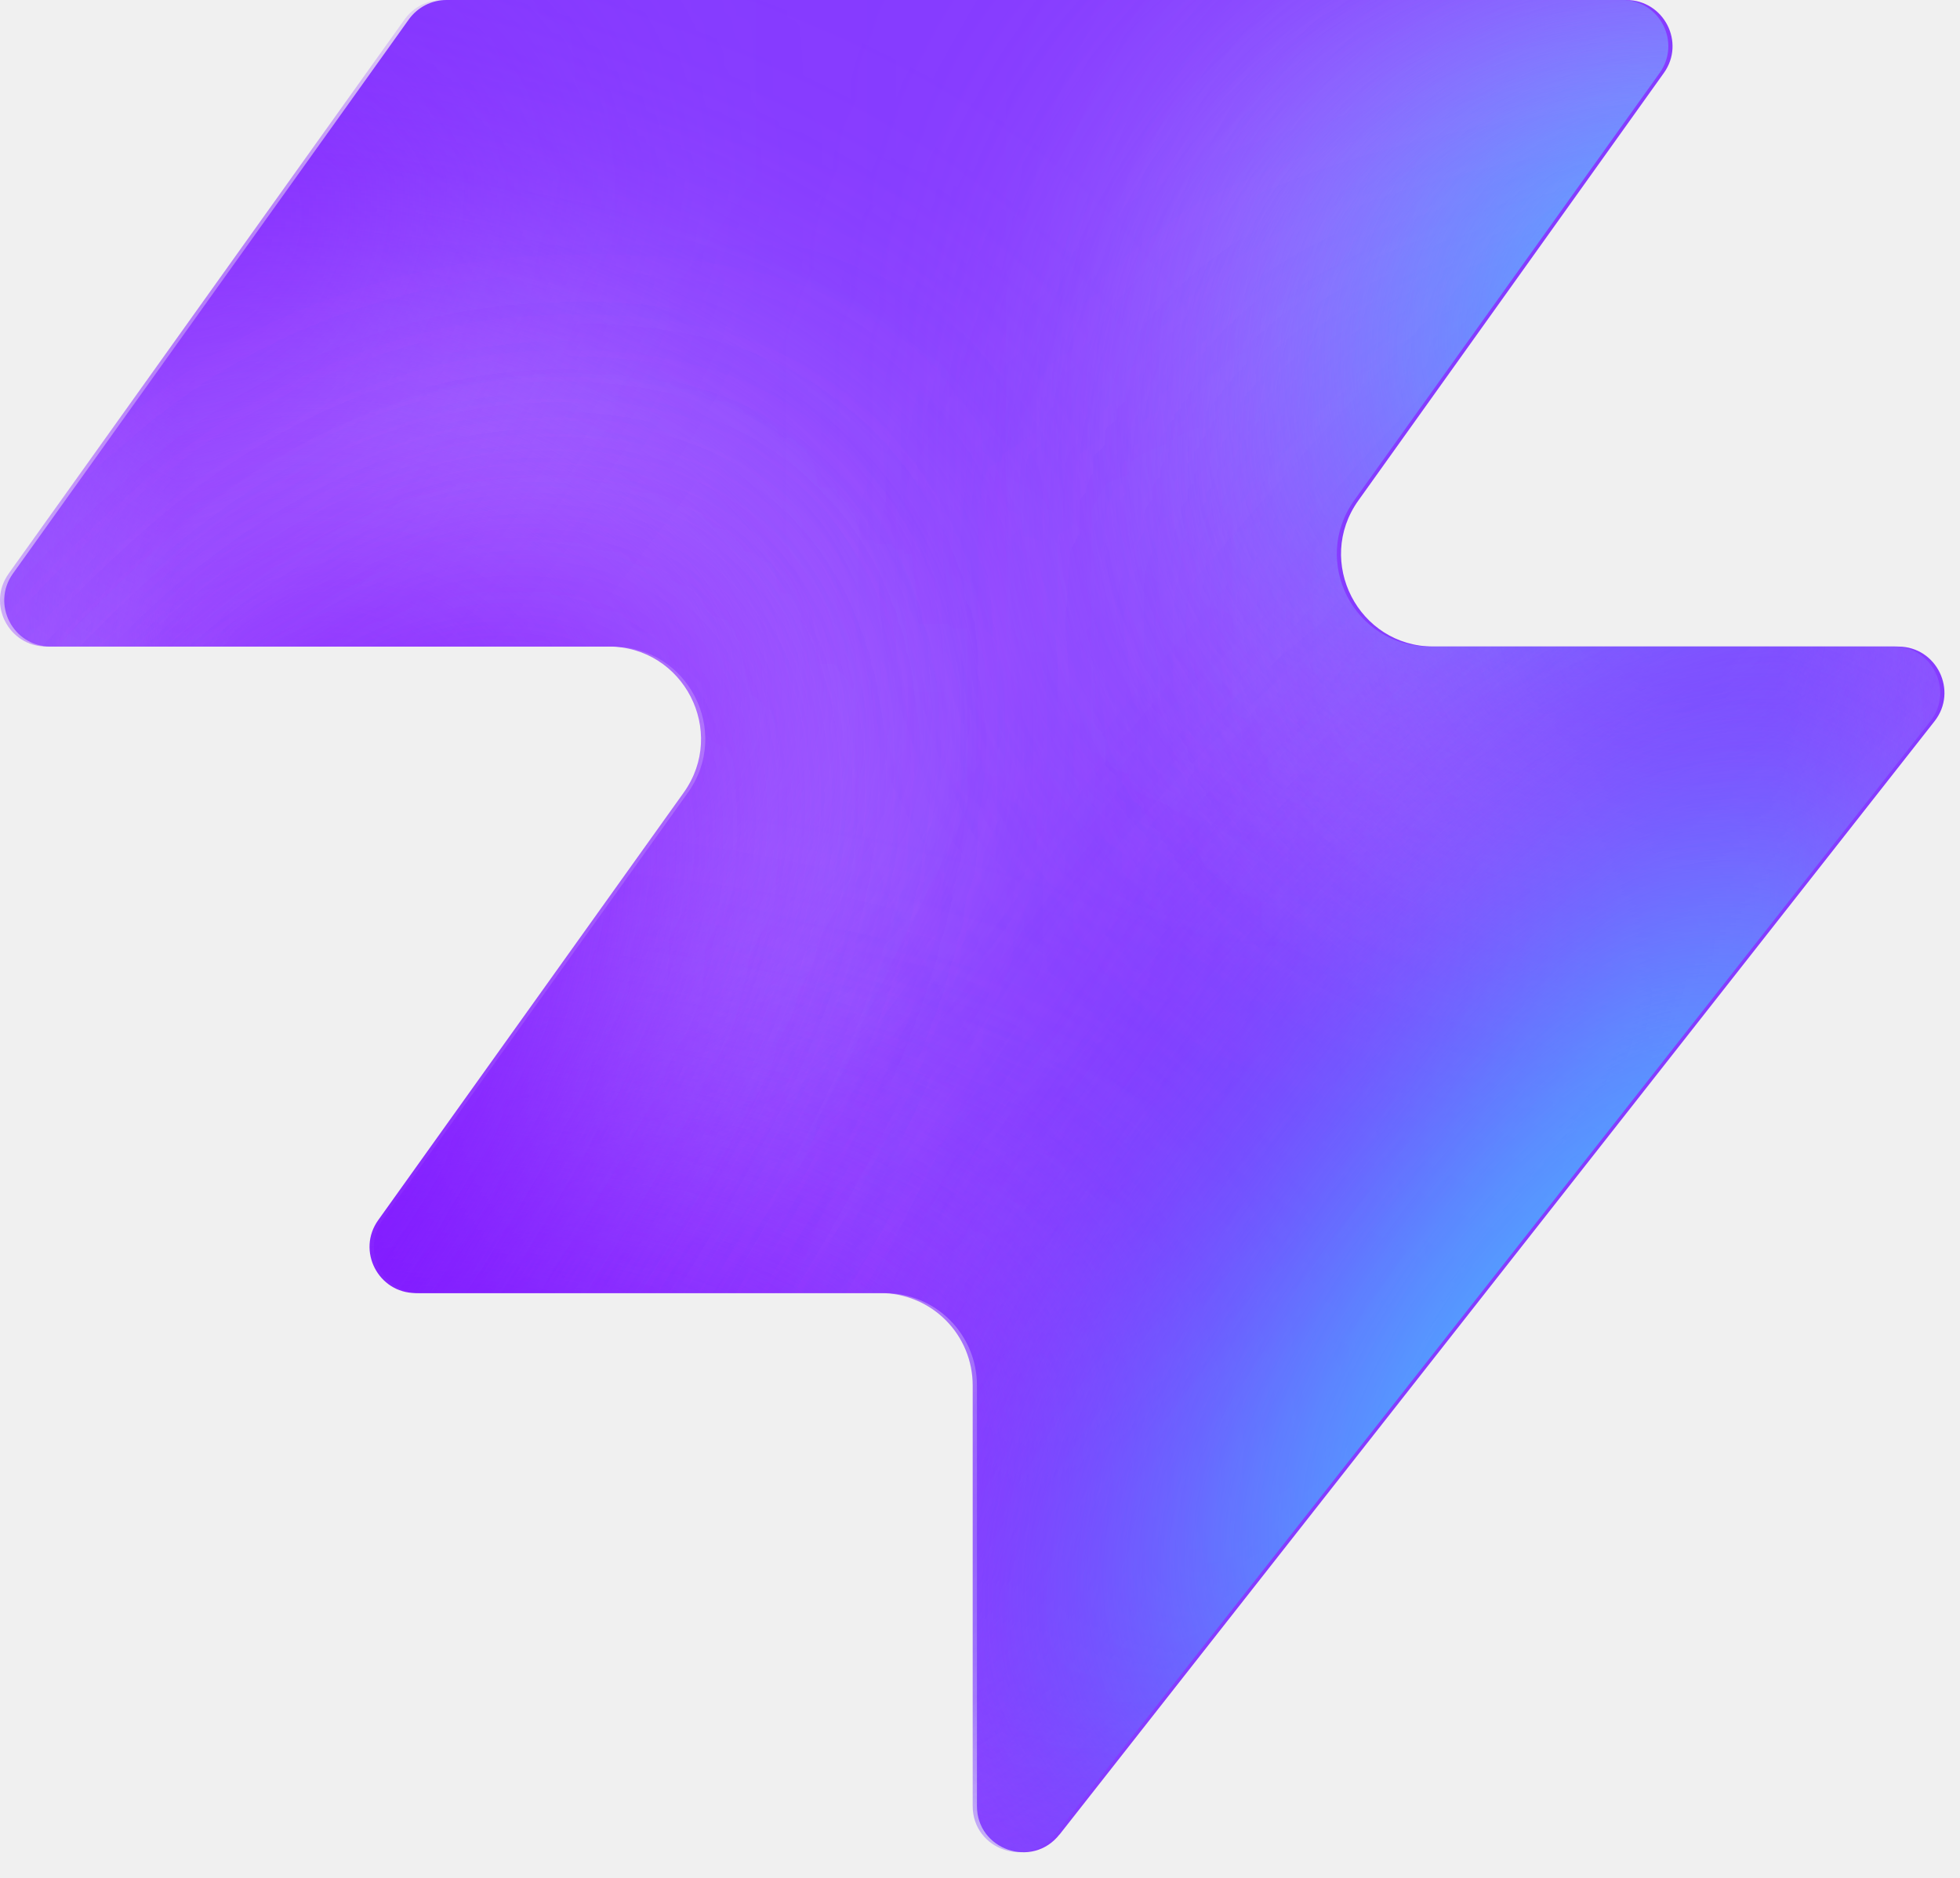
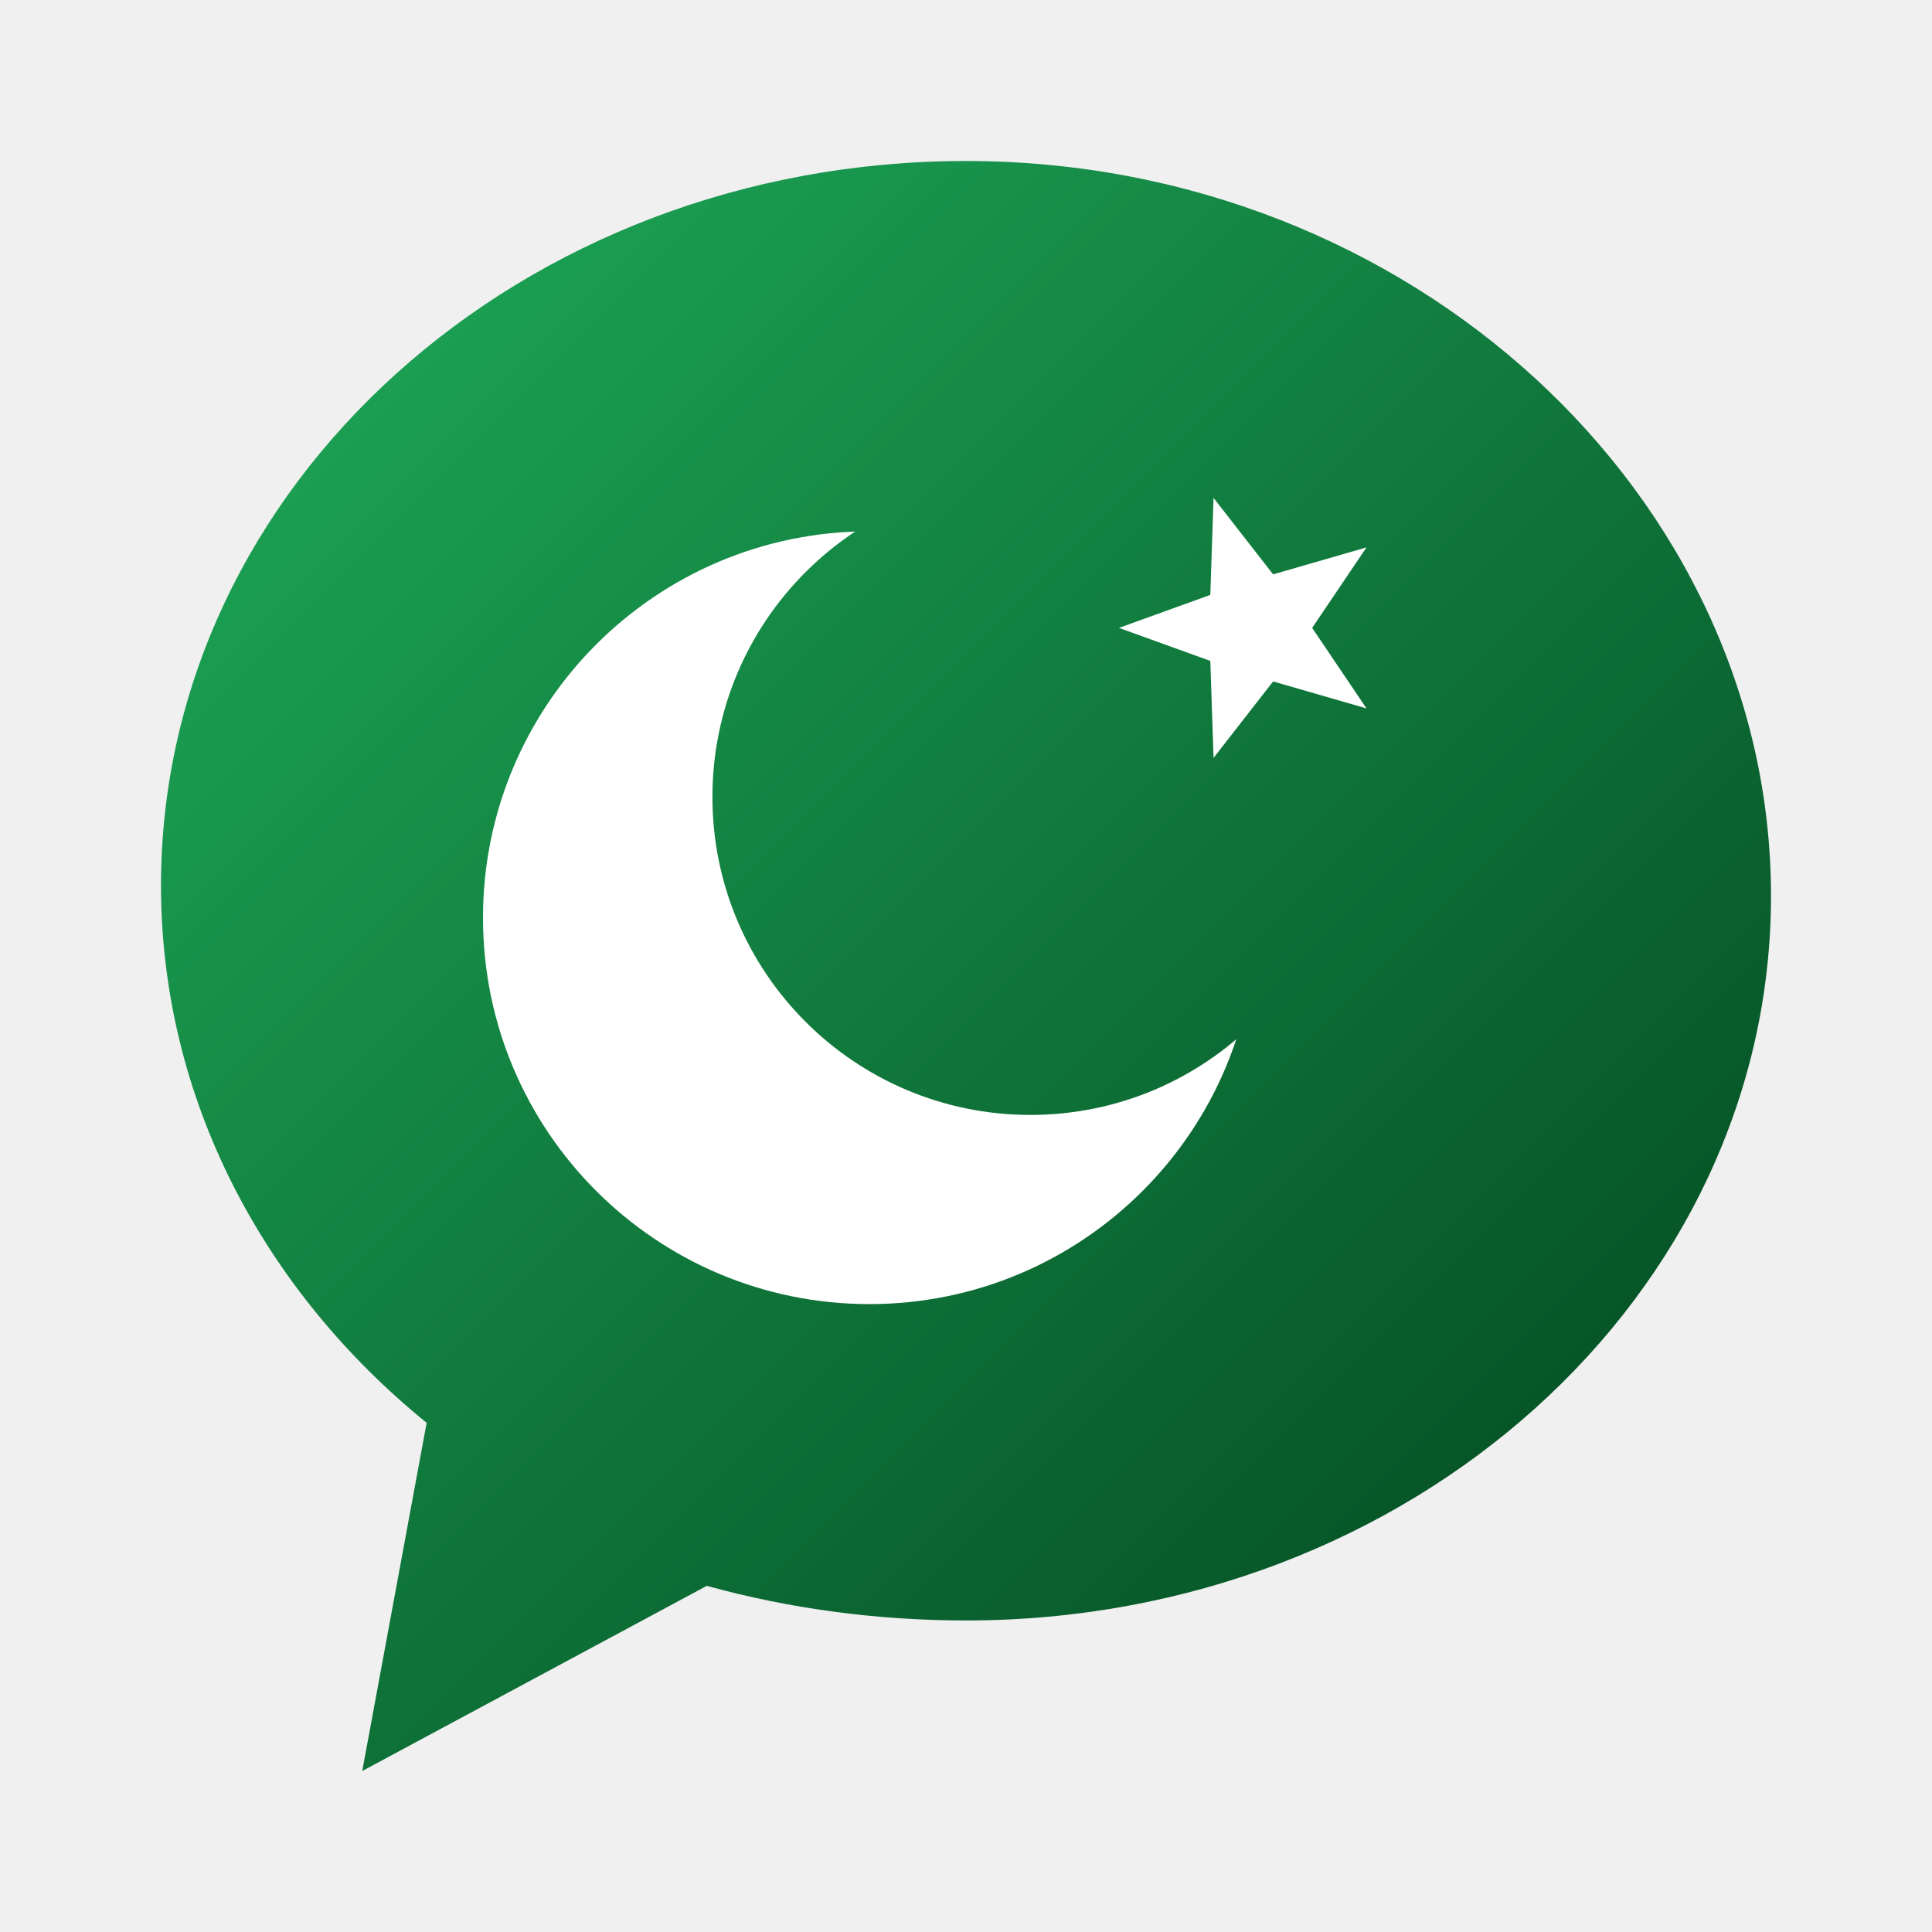
- <svg xmlns="http://www.w3.org/2000/svg" width="48" height="46" fill="none" viewBox="0 0 48 46">
-   <path fill="#863bff" d="M25.946 44.938c-.664.845-2.021.375-2.021-.698V33.937a2.26 2.26 0 0 0-2.262-2.262H10.287c-.92 0-1.456-1.04-.92-1.788l7.48-10.471c1.07-1.497 0-3.578-1.842-3.578H1.237c-.92 0-1.456-1.04-.92-1.788L10.013.474c.214-.297.556-.474.92-.474h28.894c.92 0 1.456 1.04.92 1.788l-7.48 10.471c-1.07 1.498 0 3.579 1.842 3.579h11.377c.943 0 1.473 1.088.89 1.83L25.947 44.94z" style="fill:#863bff;fill:color(display-p3 .525 .23 1);fill-opacity:1" />
-   <mask id="a" width="48" height="46" x="0" y="0" maskUnits="userSpaceOnUse" style="mask-type:alpha">
-     <path fill="#000" d="M25.842 44.938c-.664.844-2.021.375-2.021-.698V33.937a2.26 2.26 0 0 0-2.262-2.262H10.183c-.92 0-1.456-1.04-.92-1.788l7.48-10.471c1.07-1.498 0-3.579-1.842-3.579H1.133c-.92 0-1.456-1.04-.92-1.787L9.91.473c.214-.297.556-.474.92-.474h28.894c.92 0 1.456 1.04.92 1.788l-7.48 10.471c-1.07 1.498 0 3.578 1.842 3.578h11.377c.943 0 1.473 1.088.89 1.832L25.843 44.94z" style="fill:#000;fill-opacity:1" />
-   </mask>
-   <g mask="url(#a)">
-     <g filter="url(#b)">
-       <ellipse cx="5.508" cy="14.704" fill="#ede6ff" rx="5.508" ry="14.704" style="fill:#ede6ff;fill:color(display-p3 .927 .903 1);fill-opacity:1" transform="matrix(.00324 1 1 -.00324 -4.47 31.516)" />
-     </g>
-     <g filter="url(#c)">
-       <ellipse cx="10.399" cy="29.851" fill="#ede6ff" rx="10.399" ry="29.851" style="fill:#ede6ff;fill:color(display-p3 .927 .903 1);fill-opacity:1" transform="matrix(.00324 1 1 -.00324 -39.328 7.883)" />
-     </g>
-     <g filter="url(#d)">
-       <ellipse cx="5.508" cy="30.487" fill="#7e14ff" rx="5.508" ry="30.487" style="fill:#7e14ff;fill:color(display-p3 .492 .077 1);fill-opacity:1" transform="rotate(89.814 -25.913 -14.639)scale(1 -1)" />
-     </g>
-     <g filter="url(#e)">
-       <ellipse cx="5.508" cy="30.599" fill="#7e14ff" rx="5.508" ry="30.599" style="fill:#7e14ff;fill:color(display-p3 .492 .077 1);fill-opacity:1" transform="rotate(89.814 -32.644 -3.334)scale(1 -1)" />
-     </g>
-     <g filter="url(#f)">
-       <ellipse cx="5.508" cy="30.599" fill="#7e14ff" rx="5.508" ry="30.599" style="fill:#7e14ff;fill:color(display-p3 .492 .077 1);fill-opacity:1" transform="matrix(.00324 1 1 -.00324 -34.34 30.47)" />
-     </g>
-     <g filter="url(#g)">
-       <ellipse cx="14.072" cy="22.078" fill="#ede6ff" rx="14.072" ry="22.078" style="fill:#ede6ff;fill:color(display-p3 .927 .903 1);fill-opacity:1" transform="rotate(93.35 24.506 48.493)scale(-1 1)" />
-     </g>
-     <g filter="url(#h)">
-       <ellipse cx="3.47" cy="21.501" fill="#7e14ff" rx="3.47" ry="21.501" style="fill:#7e14ff;fill:color(display-p3 .492 .077 1);fill-opacity:1" transform="rotate(89.009 28.708 47.59)scale(-1 1)" />
-     </g>
-     <g filter="url(#i)">
-       <ellipse cx="3.47" cy="21.501" fill="#7e14ff" rx="3.47" ry="21.501" style="fill:#7e14ff;fill:color(display-p3 .492 .077 1);fill-opacity:1" transform="rotate(89.009 28.708 47.59)scale(-1 1)" />
-     </g>
-     <g filter="url(#j)">
-       <ellipse cx=".387" cy="8.972" fill="#7e14ff" rx="4.407" ry="29.108" style="fill:#7e14ff;fill:color(display-p3 .492 .077 1);fill-opacity:1" transform="rotate(39.51 .387 8.972)" />
-     </g>
-     <g filter="url(#k)">
-       <ellipse cx="47.523" cy="-6.092" fill="#7e14ff" rx="4.407" ry="29.108" style="fill:#7e14ff;fill:color(display-p3 .492 .077 1);fill-opacity:1" transform="rotate(37.892 47.523 -6.092)" />
-     </g>
-     <g filter="url(#l)">
-       <ellipse cx="41.412" cy="6.333" fill="#47bfff" rx="5.971" ry="9.665" style="fill:#47bfff;fill:color(display-p3 .28 .748 1);fill-opacity:1" transform="rotate(37.892 41.412 6.333)" />
-     </g>
-     <g filter="url(#m)">
-       <ellipse cx="-1.879" cy="38.332" fill="#7e14ff" rx="4.407" ry="29.108" style="fill:#7e14ff;fill:color(display-p3 .492 .077 1);fill-opacity:1" transform="rotate(37.892 -1.88 38.332)" />
-     </g>
-     <g filter="url(#n)">
-       <ellipse cx="-1.879" cy="38.332" fill="#7e14ff" rx="4.407" ry="29.108" style="fill:#7e14ff;fill:color(display-p3 .492 .077 1);fill-opacity:1" transform="rotate(37.892 -1.88 38.332)" />
-     </g>
-     <g filter="url(#o)">
-       <ellipse cx="35.651" cy="29.907" fill="#7e14ff" rx="4.407" ry="29.108" style="fill:#7e14ff;fill:color(display-p3 .492 .077 1);fill-opacity:1" transform="rotate(37.892 35.651 29.907)" />
-     </g>
-     <g filter="url(#p)">
-       <ellipse cx="38.418" cy="32.4" fill="#47bfff" rx="5.971" ry="15.297" style="fill:#47bfff;fill:color(display-p3 .28 .748 1);fill-opacity:1" transform="rotate(37.892 38.418 32.4)" />
-     </g>
-   </g>
+ <svg xmlns="http://www.w3.org/2000/svg" viewBox="0 0 48 48">
  <defs>
-     <filter id="b" width="60.045" height="41.654" x="-19.77" y="16.149" color-interpolation-filters="sRGB" filterUnits="userSpaceOnUse">
-       <feFlood flood-opacity="0" result="BackgroundImageFix" />
-       <feBlend in="SourceGraphic" in2="BackgroundImageFix" result="shape" />
-       <feGaussianBlur result="effect1_foregroundBlur_2002_17158" stdDeviation="7.659" />
-     </filter>
-     <filter id="c" width="90.34" height="51.437" x="-54.613" y="-7.533" color-interpolation-filters="sRGB" filterUnits="userSpaceOnUse">
-       <feFlood flood-opacity="0" result="BackgroundImageFix" />
-       <feBlend in="SourceGraphic" in2="BackgroundImageFix" result="shape" />
-       <feGaussianBlur result="effect1_foregroundBlur_2002_17158" stdDeviation="7.659" />
-     </filter>
-     <filter id="d" width="79.355" height="29.4" x="-49.64" y="2.03" color-interpolation-filters="sRGB" filterUnits="userSpaceOnUse">
-       <feFlood flood-opacity="0" result="BackgroundImageFix" />
-       <feBlend in="SourceGraphic" in2="BackgroundImageFix" result="shape" />
-       <feGaussianBlur result="effect1_foregroundBlur_2002_17158" stdDeviation="4.596" />
-     </filter>
-     <filter id="e" width="79.579" height="29.4" x="-45.045" y="20.029" color-interpolation-filters="sRGB" filterUnits="userSpaceOnUse">
-       <feFlood flood-opacity="0" result="BackgroundImageFix" />
-       <feBlend in="SourceGraphic" in2="BackgroundImageFix" result="shape" />
-       <feGaussianBlur result="effect1_foregroundBlur_2002_17158" stdDeviation="4.596" />
-     </filter>
-     <filter id="f" width="79.579" height="29.4" x="-43.513" y="21.178" color-interpolation-filters="sRGB" filterUnits="userSpaceOnUse">
-       <feFlood flood-opacity="0" result="BackgroundImageFix" />
-       <feBlend in="SourceGraphic" in2="BackgroundImageFix" result="shape" />
-       <feGaussianBlur result="effect1_foregroundBlur_2002_17158" stdDeviation="4.596" />
-     </filter>
-     <filter id="g" width="74.749" height="58.852" x="15.756" y="-17.901" color-interpolation-filters="sRGB" filterUnits="userSpaceOnUse">
-       <feFlood flood-opacity="0" result="BackgroundImageFix" />
-       <feBlend in="SourceGraphic" in2="BackgroundImageFix" result="shape" />
-       <feGaussianBlur result="effect1_foregroundBlur_2002_17158" stdDeviation="7.659" />
-     </filter>
-     <filter id="h" width="61.377" height="25.362" x="23.548" y="2.284" color-interpolation-filters="sRGB" filterUnits="userSpaceOnUse">
-       <feFlood flood-opacity="0" result="BackgroundImageFix" />
-       <feBlend in="SourceGraphic" in2="BackgroundImageFix" result="shape" />
-       <feGaussianBlur result="effect1_foregroundBlur_2002_17158" stdDeviation="4.596" />
-     </filter>
-     <filter id="i" width="61.377" height="25.362" x="23.548" y="2.284" color-interpolation-filters="sRGB" filterUnits="userSpaceOnUse">
-       <feFlood flood-opacity="0" result="BackgroundImageFix" />
-       <feBlend in="SourceGraphic" in2="BackgroundImageFix" result="shape" />
-       <feGaussianBlur result="effect1_foregroundBlur_2002_17158" stdDeviation="4.596" />
-     </filter>
-     <filter id="j" width="56.045" height="63.649" x="-27.636" y="-22.853" color-interpolation-filters="sRGB" filterUnits="userSpaceOnUse">
-       <feFlood flood-opacity="0" result="BackgroundImageFix" />
-       <feBlend in="SourceGraphic" in2="BackgroundImageFix" result="shape" />
-       <feGaussianBlur result="effect1_foregroundBlur_2002_17158" stdDeviation="4.596" />
-     </filter>
-     <filter id="k" width="54.814" height="64.646" x="20.116" y="-38.415" color-interpolation-filters="sRGB" filterUnits="userSpaceOnUse">
-       <feFlood flood-opacity="0" result="BackgroundImageFix" />
-       <feBlend in="SourceGraphic" in2="BackgroundImageFix" result="shape" />
-       <feGaussianBlur result="effect1_foregroundBlur_2002_17158" stdDeviation="4.596" />
-     </filter>
-     <filter id="l" width="33.541" height="35.313" x="24.641" y="-11.323" color-interpolation-filters="sRGB" filterUnits="userSpaceOnUse">
-       <feFlood flood-opacity="0" result="BackgroundImageFix" />
-       <feBlend in="SourceGraphic" in2="BackgroundImageFix" result="shape" />
-       <feGaussianBlur result="effect1_foregroundBlur_2002_17158" stdDeviation="4.596" />
-     </filter>
-     <filter id="m" width="54.814" height="64.646" x="-29.286" y="6.009" color-interpolation-filters="sRGB" filterUnits="userSpaceOnUse">
-       <feFlood flood-opacity="0" result="BackgroundImageFix" />
-       <feBlend in="SourceGraphic" in2="BackgroundImageFix" result="shape" />
-       <feGaussianBlur result="effect1_foregroundBlur_2002_17158" stdDeviation="4.596" />
-     </filter>
-     <filter id="n" width="54.814" height="64.646" x="-29.286" y="6.009" color-interpolation-filters="sRGB" filterUnits="userSpaceOnUse">
-       <feFlood flood-opacity="0" result="BackgroundImageFix" />
-       <feBlend in="SourceGraphic" in2="BackgroundImageFix" result="shape" />
-       <feGaussianBlur result="effect1_foregroundBlur_2002_17158" stdDeviation="4.596" />
-     </filter>
-     <filter id="o" width="54.814" height="64.646" x="8.244" y="-2.416" color-interpolation-filters="sRGB" filterUnits="userSpaceOnUse">
-       <feFlood flood-opacity="0" result="BackgroundImageFix" />
-       <feBlend in="SourceGraphic" in2="BackgroundImageFix" result="shape" />
-       <feGaussianBlur result="effect1_foregroundBlur_2002_17158" stdDeviation="4.596" />
-     </filter>
-     <filter id="p" width="39.409" height="43.623" x="18.713" y="10.588" color-interpolation-filters="sRGB" filterUnits="userSpaceOnUse">
-       <feFlood flood-opacity="0" result="BackgroundImageFix" />
-       <feBlend in="SourceGraphic" in2="BackgroundImageFix" result="shape" />
-       <feGaussianBlur result="effect1_foregroundBlur_2002_17158" stdDeviation="4.596" />
-     </filter>
+     <linearGradient id="g" x1="0" y1="0" x2="1" y2="1">
+       <stop offset="0" stop-color="#1fae5b" />
+       <stop offset="1" stop-color="#01411c" />
+     </linearGradient>
+     <mask id="m">
+       <rect width="48" height="48" fill="white" />
+       <circle cx="25.6" cy="19.8" r="7.9" fill="black" />
+     </mask>
  </defs>
+   <path d="M24 4C12.95 4 4 12.06 4 22c0 5.3 2.55 10.06 6.6 13.35L9 44l8.56-4.6c2.03.56 4.2.86 6.44.86 11.05 0 20-8.06 20-18S35.05 4 24 4z" fill="url(#g)" />
+   <circle cx="21.6" cy="22.8" r="9.6" fill="white" mask="url(#m)" />
+   <polygon points="30.15 12.37 31.63 14.27 33.95 13.60 32.60 15.60 33.95 17.60 31.63 16.93 30.15 18.83 30.07 16.42 27.80 15.60 30.07 14.78" fill="white" />
</svg>
